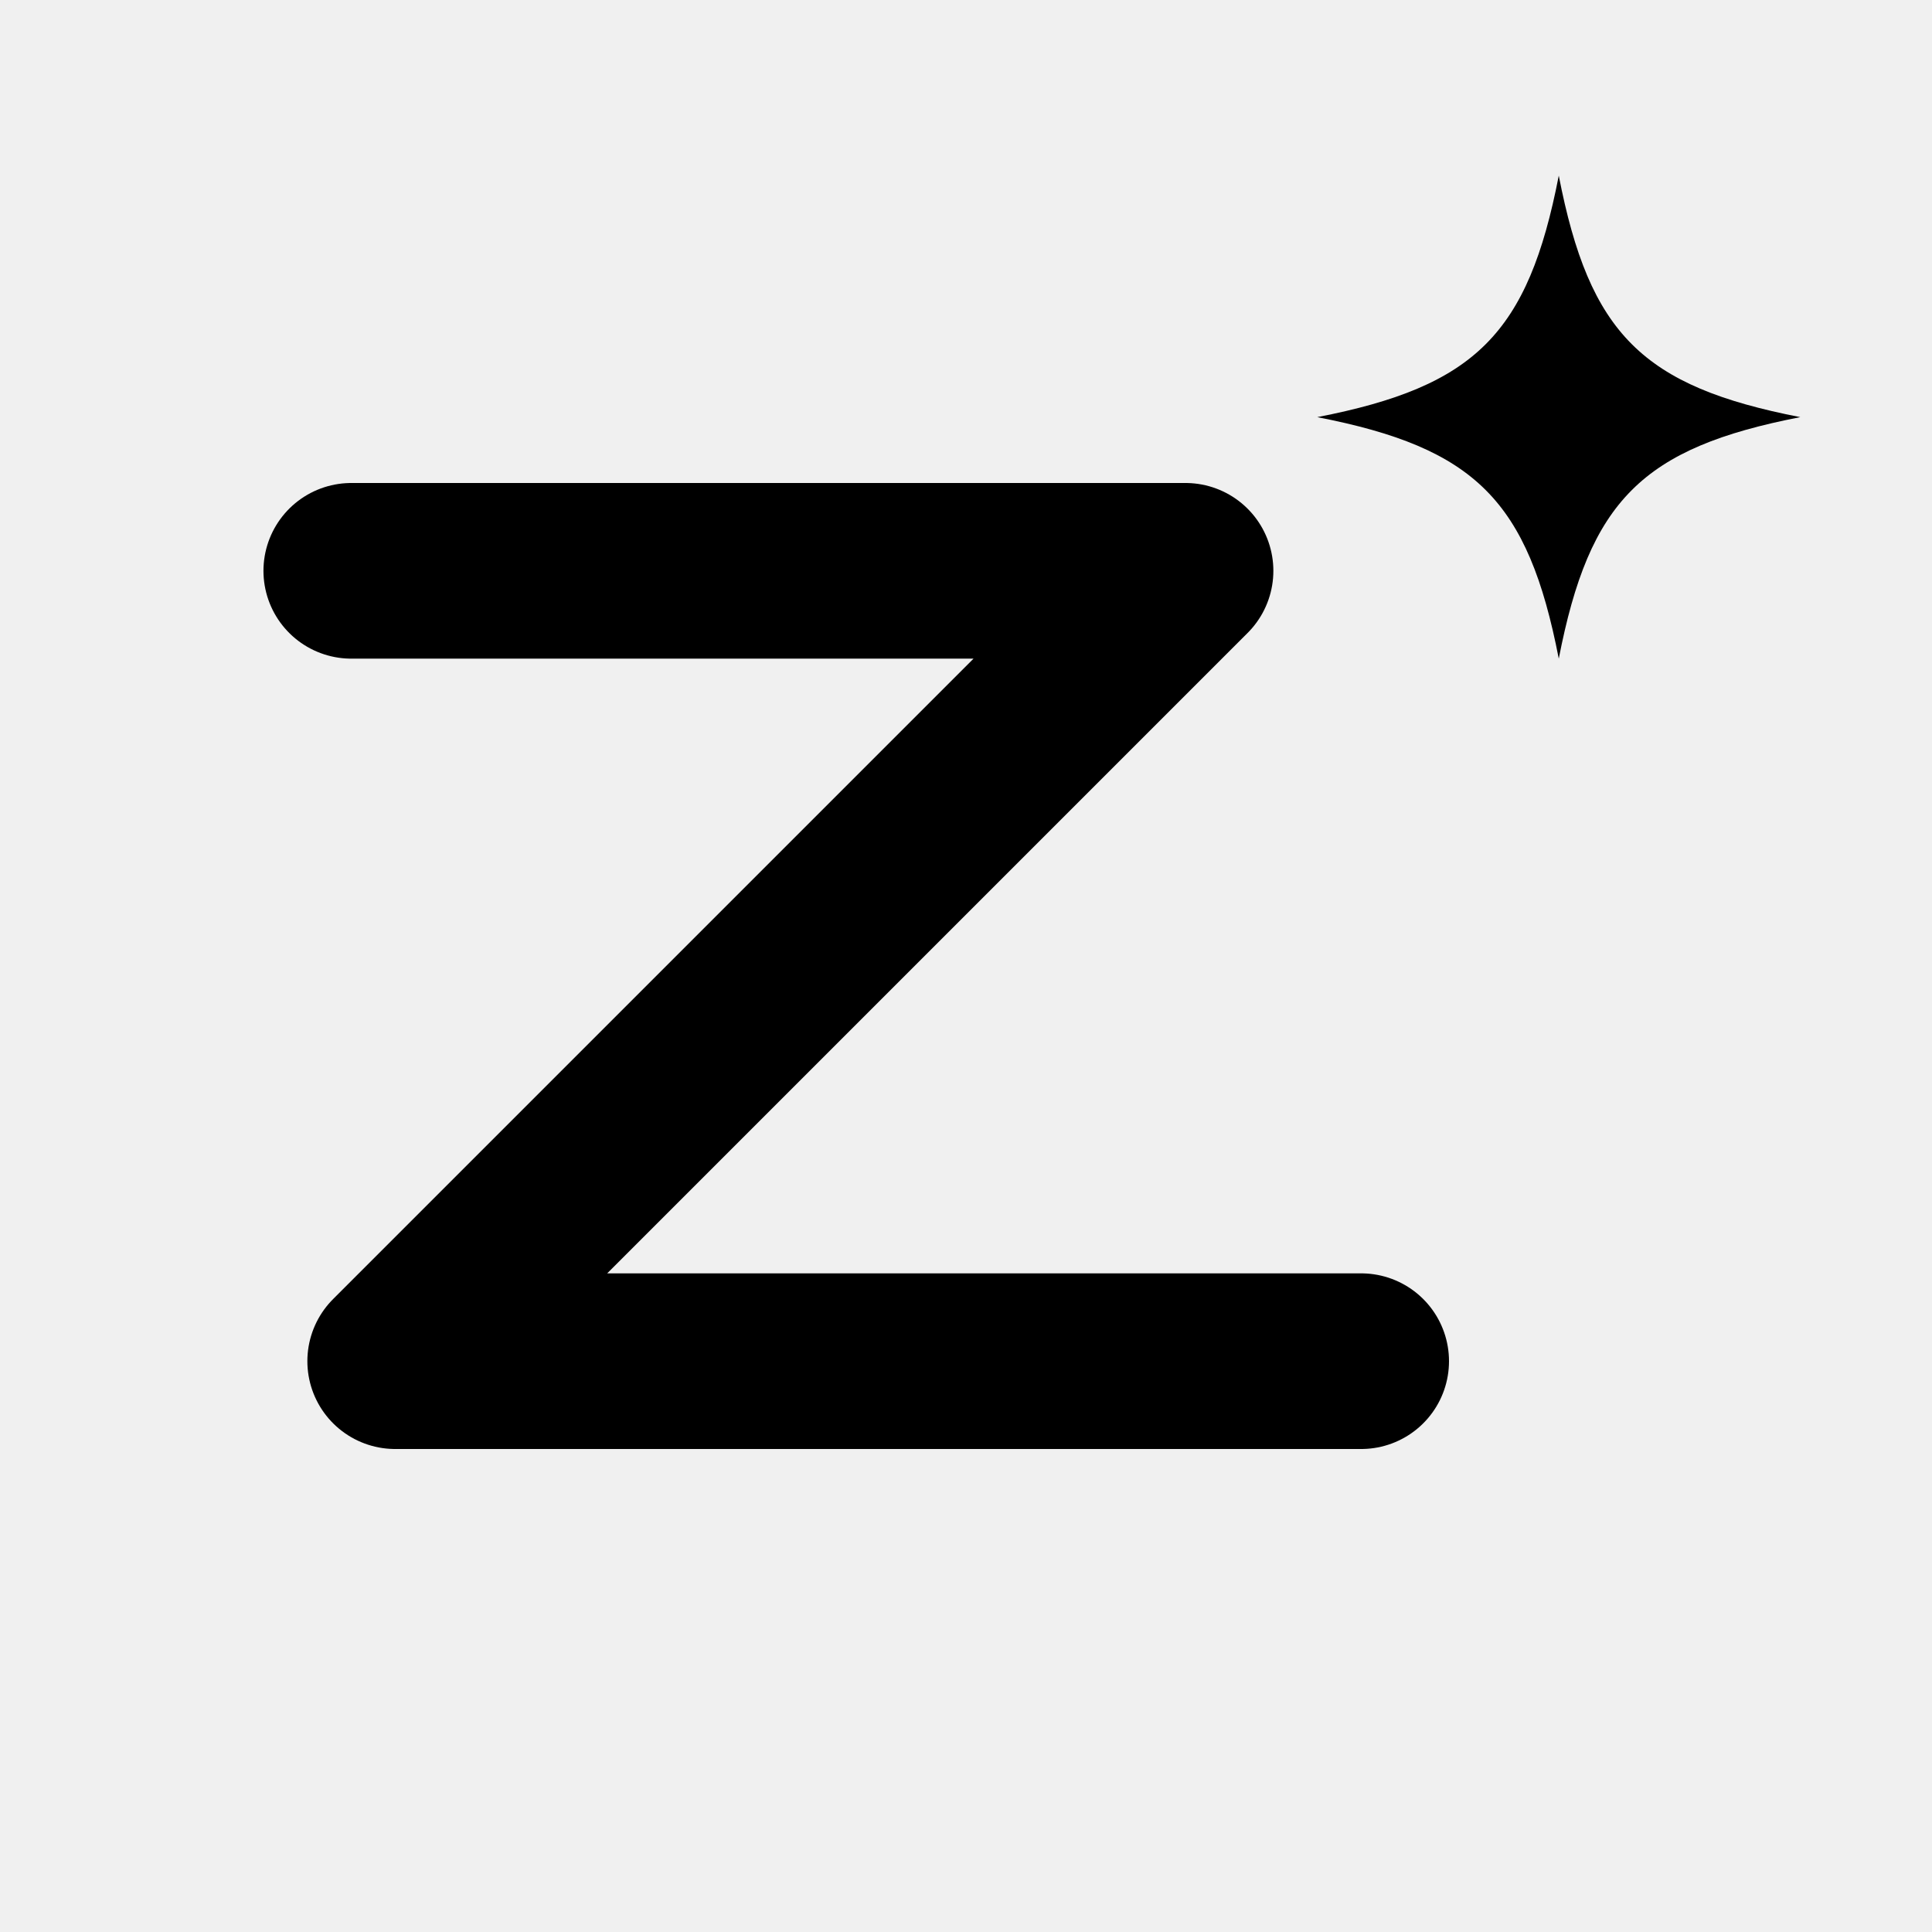
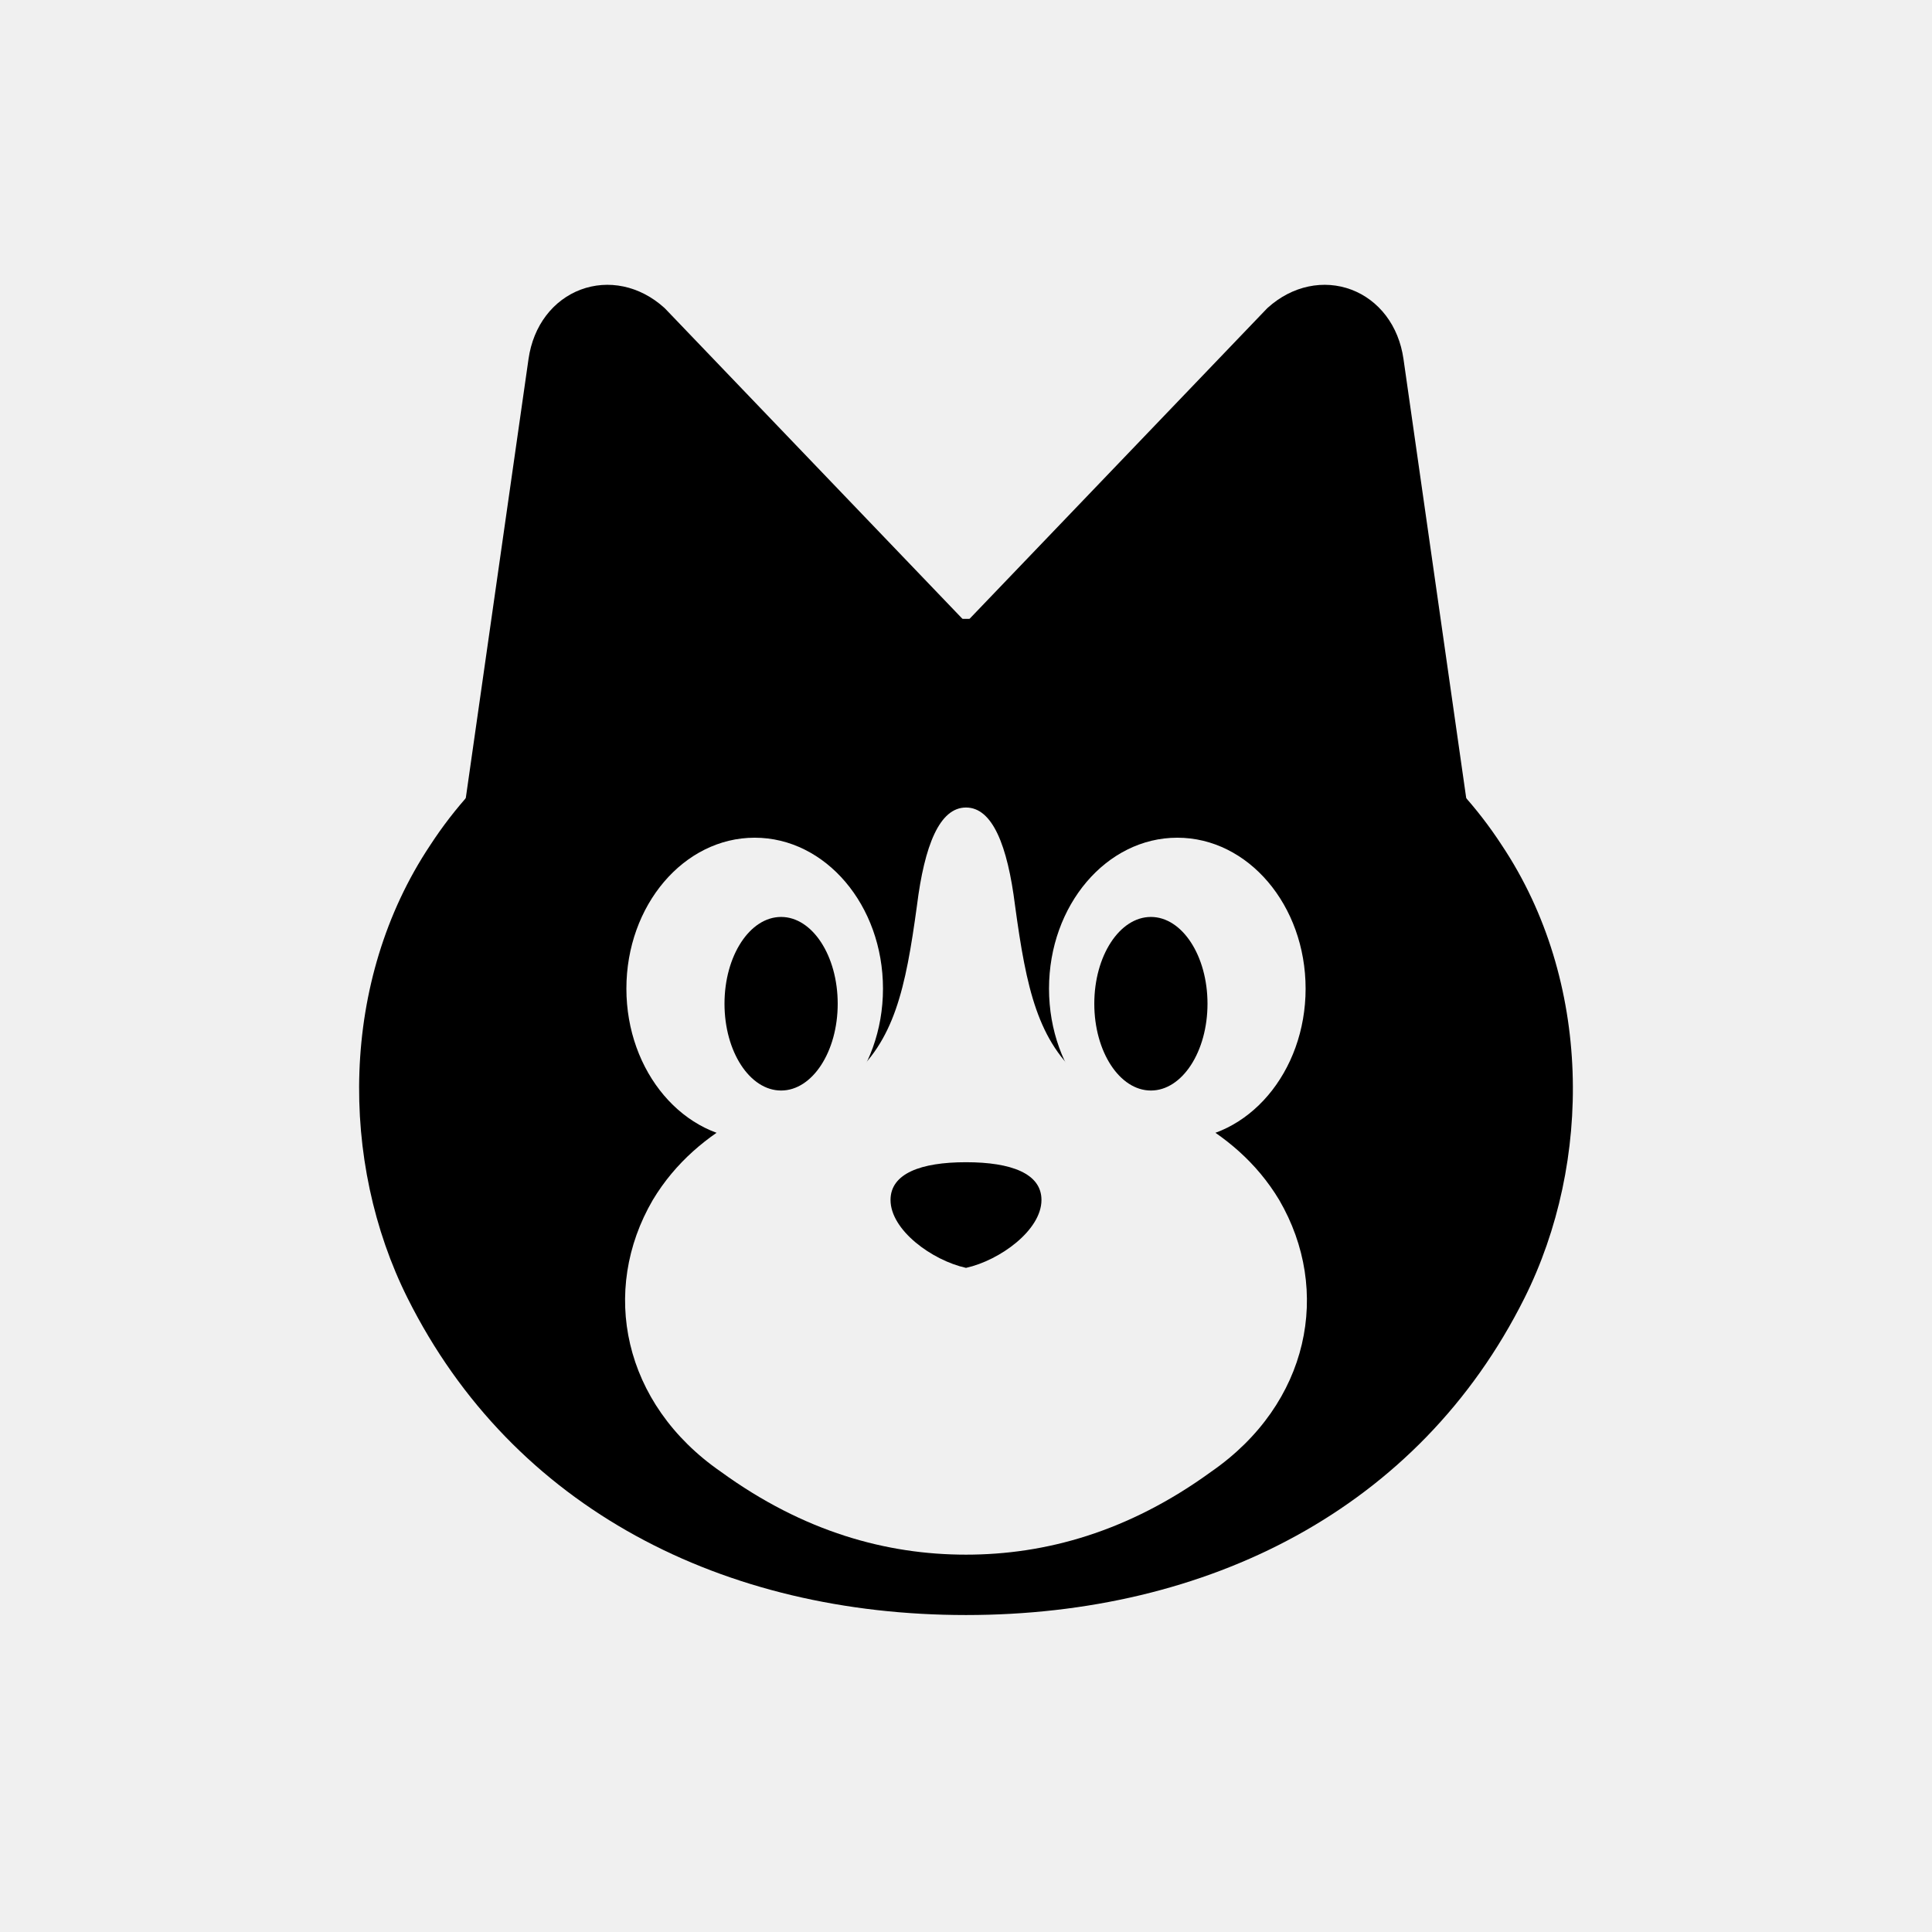
- <svg xmlns="http://www.w3.org/2000/svg" viewBox="0 0 44 44">
-   <path d="M8 13H27L9 31H31" fill="none" stroke="#000" stroke-width="4" stroke-linecap="round" stroke-linejoin="round" />
-   <path d="M35.5 4c.7 3.6 1.9 4.8 5.5 5.5-3.6.7-4.8 1.9-5.5 5.5-.7-3.6-1.9-4.8-5.5-5.5 3.6-.7 4.8-1.9 5.5-5.5Z" fill="#000" />
+ <svg xmlns="http://www.w3.org/2000/svg" viewBox="0 0 512 512">
+   <defs>
+     <mask id="holes">
+       <rect width="512" height="512" fill="#fff" />
+       <path d="M256 214c-7 0-11 10-13 26-3 22-6 36-18 46-18 4-40 12-52 32-14 24-8 54 18 72 22 16 44 22 65 22s43-6 65-22c26-18 32-48 18-72-12-20-34-28-52-32-12-10-15-24-18-46-2-16-6-26-13-26Z" fill="#000" />
+       <ellipse cx="200" cy="262" rx="34" ry="40" fill="#000" />
+       <ellipse cx="312" cy="262" rx="34" ry="40" fill="#000" />
+       <ellipse cx="207" cy="266" rx="15" ry="23" fill="#fff" />
+       <ellipse cx="305" cy="266" rx="15" ry="23" fill="#fff" />
+       <path d="M236 318c0-7 8-10 20-10s20 3 20 10c0 8-11 16-20 18-9-2-20-10-20-18Z" fill="#fff" />
+     </mask>
+   </defs>
+   <g mask="url(#holes)" fill="#000">
+     <path d="M124 250 146 96c2-14 16-19 26-10l92 96Z" stroke="#000" stroke-width="12" stroke-linejoin="round" />
+     <path d="M388 250 366 96c-2-14-16-19-26-10l-92 96Z" stroke="#000" stroke-width="12" stroke-linejoin="round" />
+     <path d="M256 164c-66 0-116 20-142 60-24 36-24 84-6 120 28 56 84 84 148 84s120-28 148-84c18-36 18-84-6-120-26-40-76-60-142-60Z" />
+   </g>
</svg>
